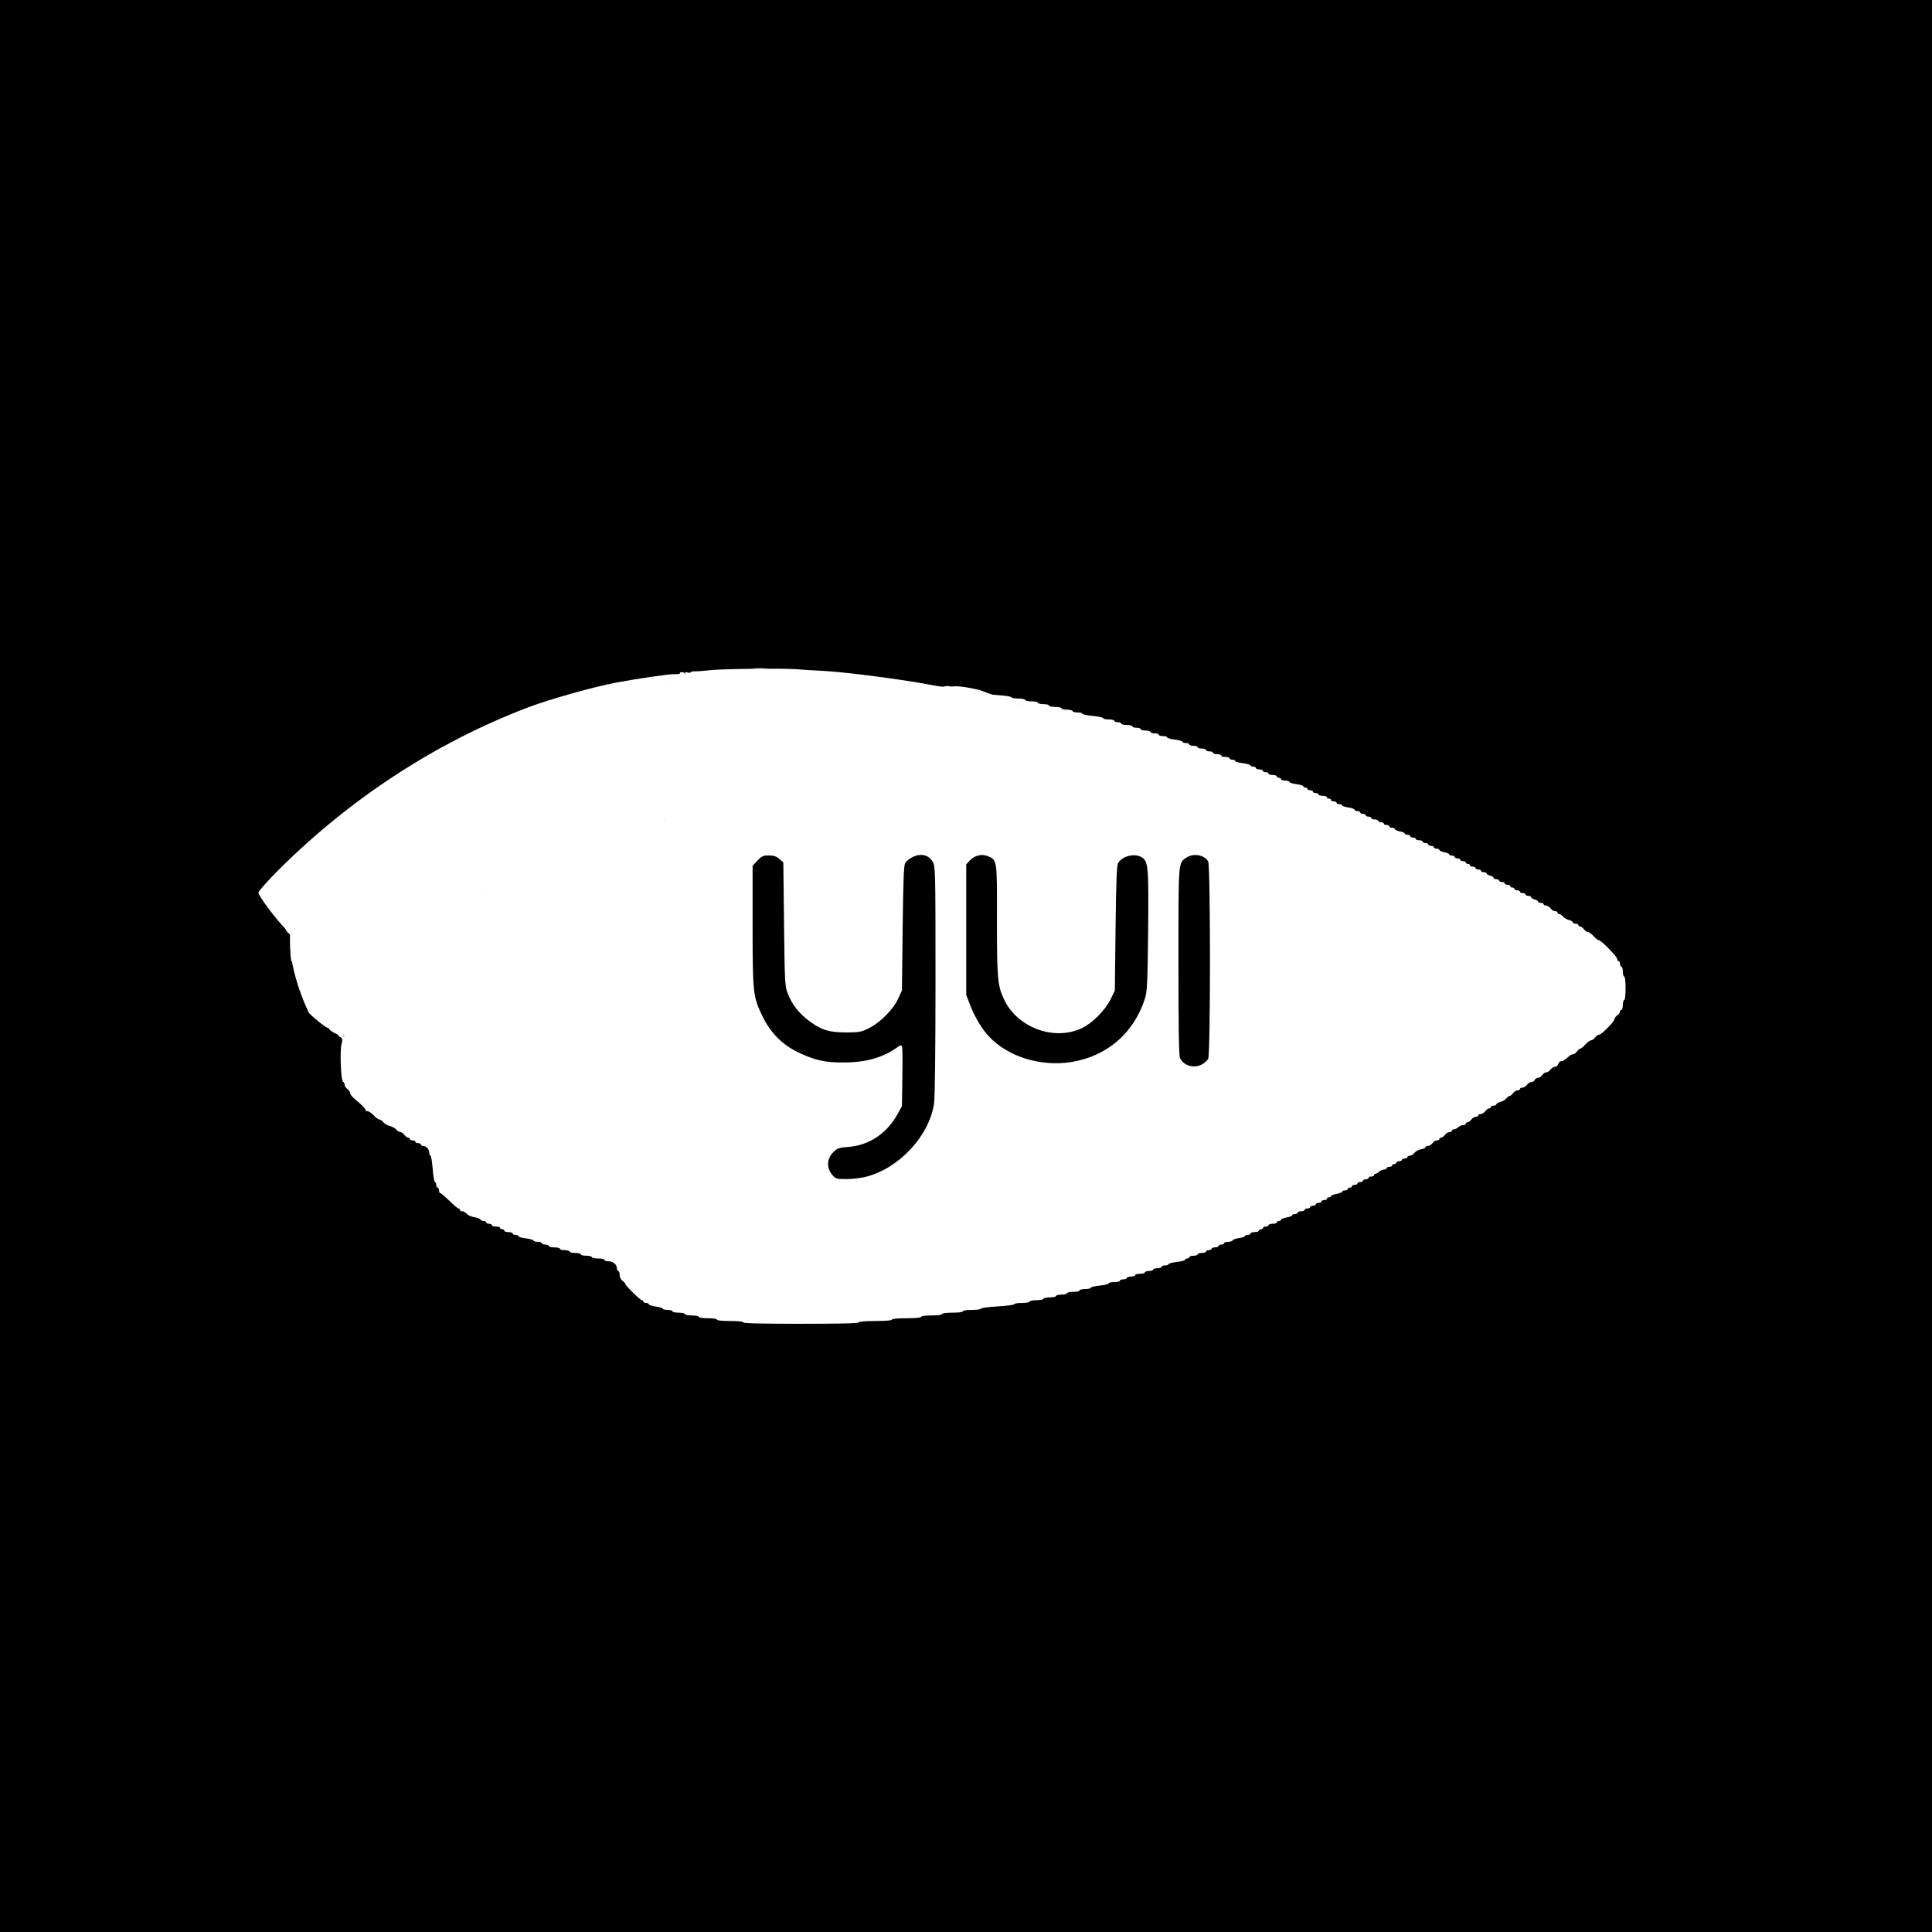
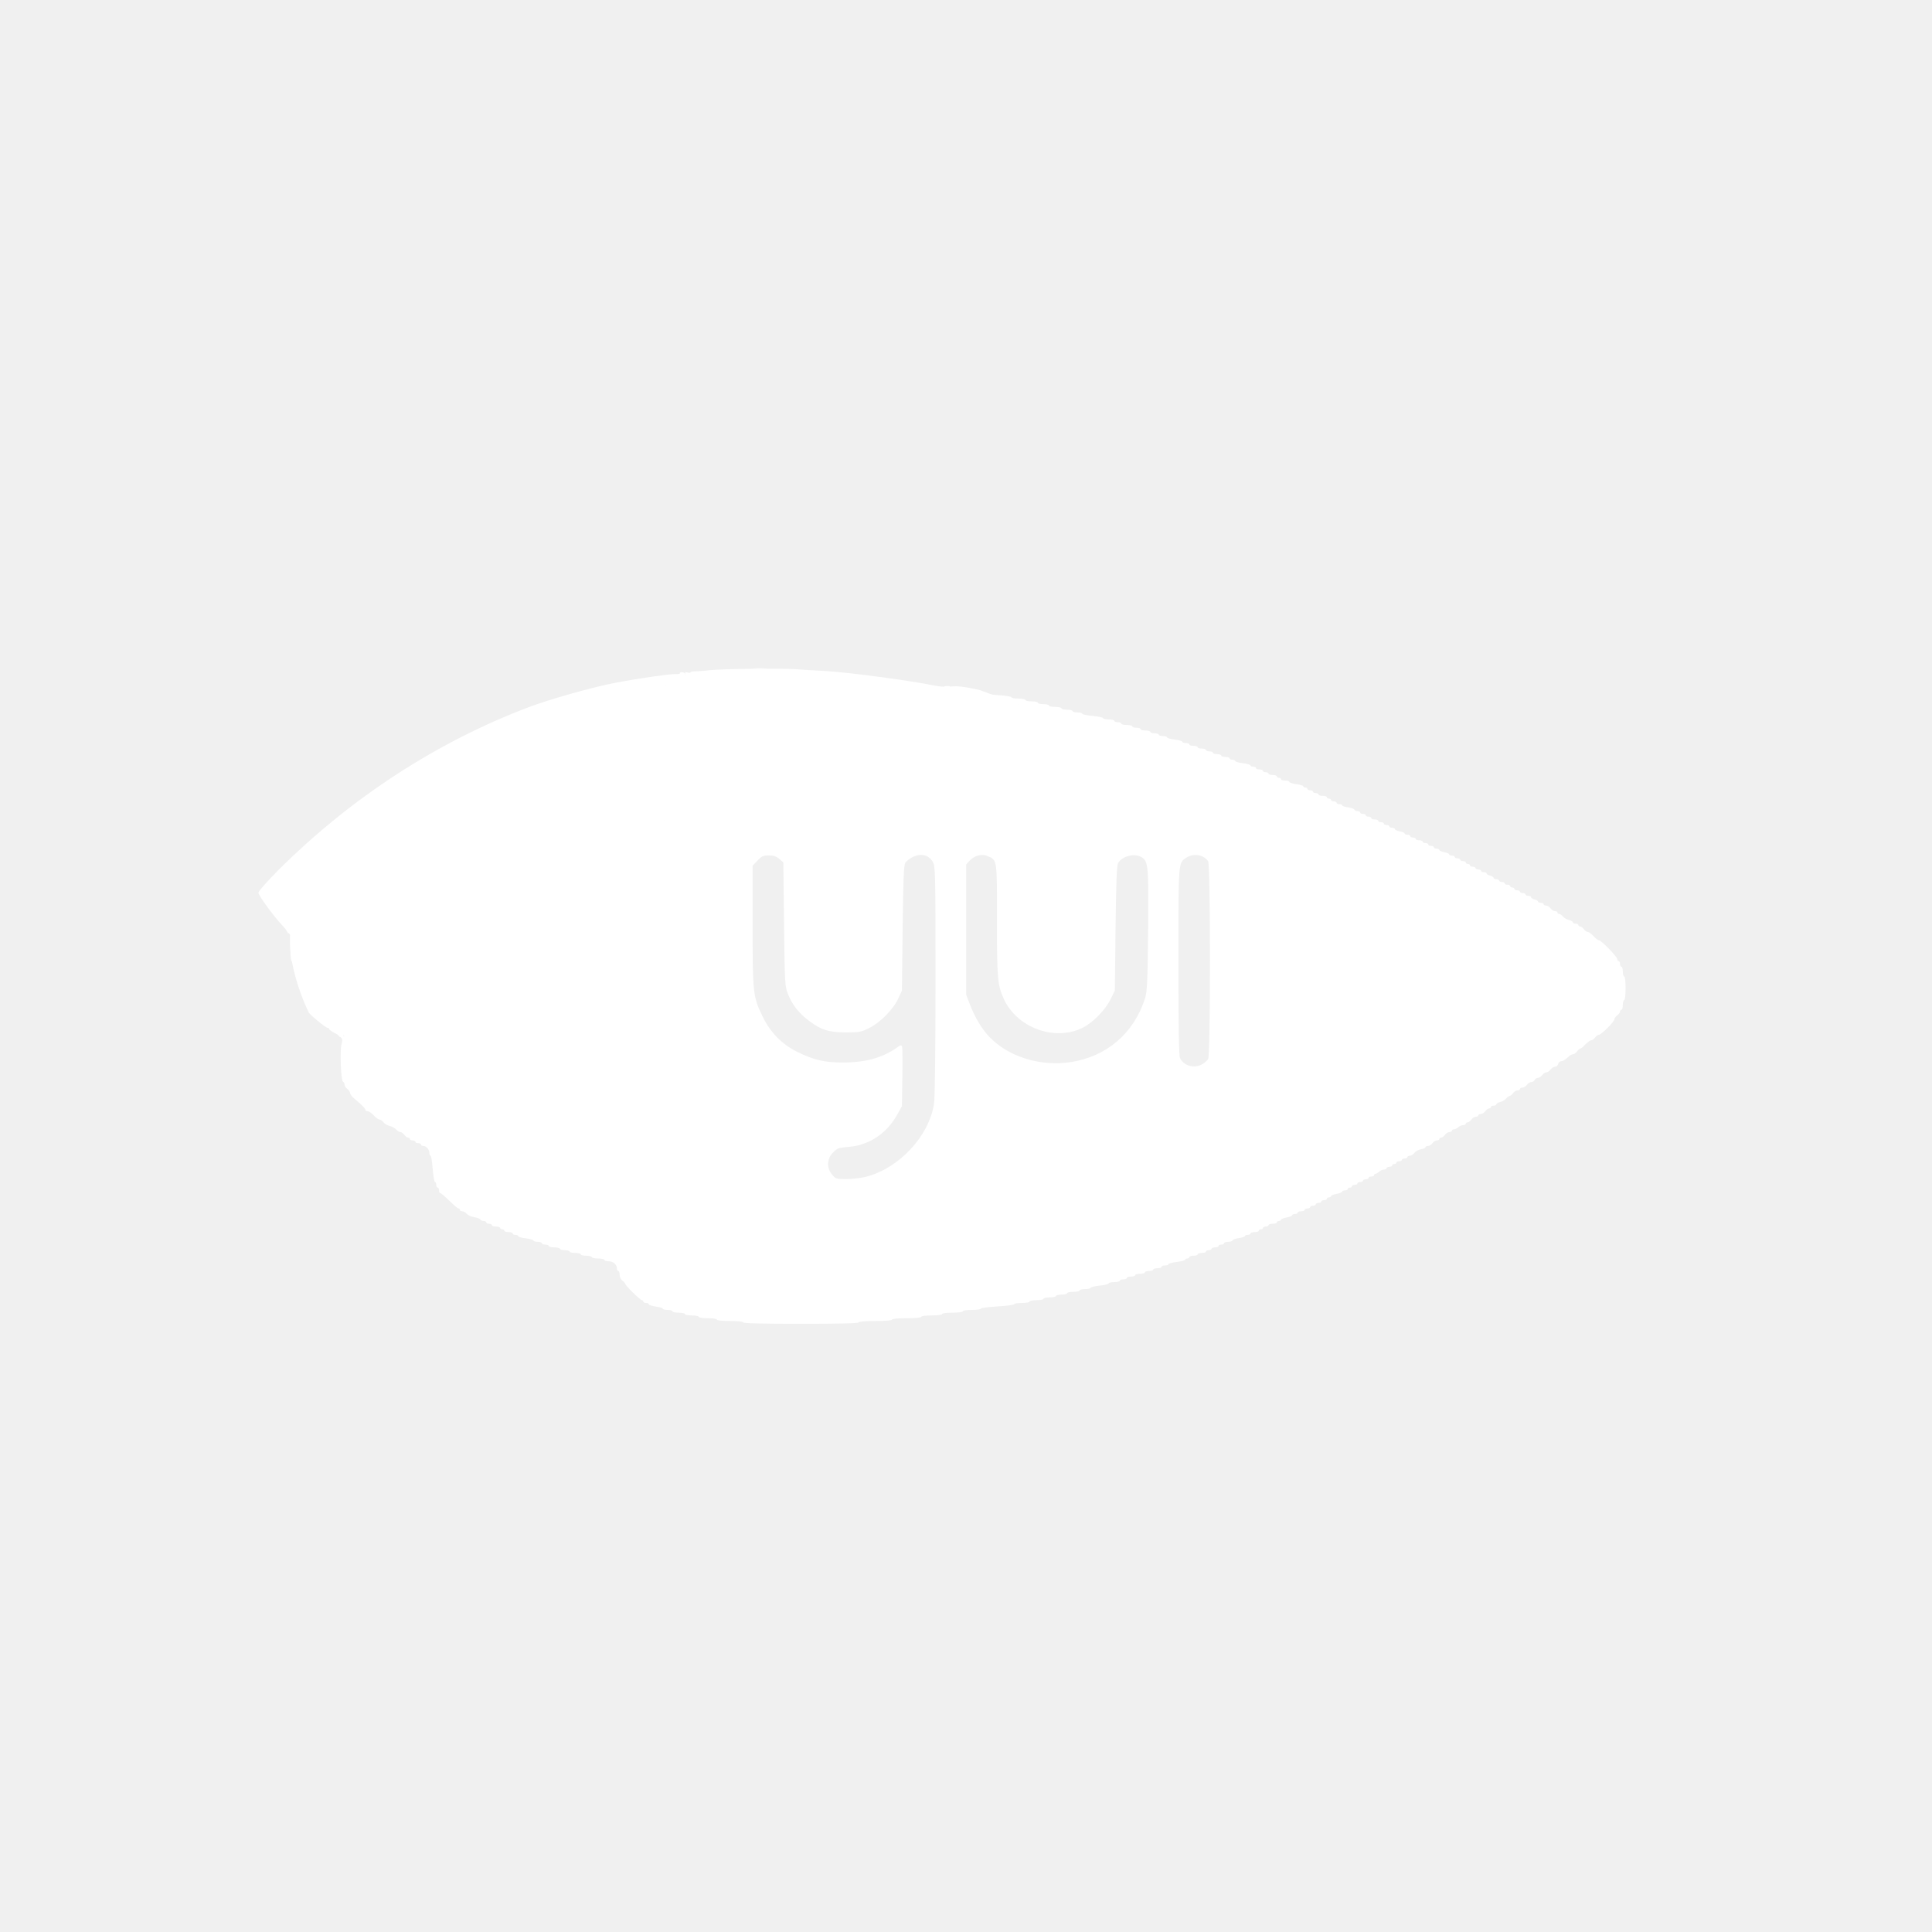
<svg xmlns="http://www.w3.org/2000/svg" viewBox="0 0 630 630" version="1.1" id="svg1080">
  <defs id="defs1084">
    <clipPath id="a">
      <path d="m 239.03,226.605 -42.13,24.317 c -1.578,0.91 -2.546,2.59 -2.546,4.406 v 48.668 c 0,1.817 0.968,3.496 2.546,4.406 l 42.133,24.336 c 1.575,0.907 3.517,0.907 5.09,0 l 42.126,-24.336 c 1.57,-0.91 2.54,-2.59 2.54,-4.406 v -48.668 c 0,-1.816 -0.97,-3.496 -2.55,-4.406 l -42.12,-24.317 c -0.79,-0.453 -1.67,-0.68 -2.55,-0.68 -0.88,0 -1.76,0.227 -2.55,0.68" id="path12746" />
    </clipPath>
    <linearGradient id="b" x1="-0.348" x2="1.251" gradientTransform="matrix(-38.06491,77.65213,-77.65213,-38.06491,258.7233,244.6294)" gradientUnits="userSpaceOnUse">
      <stop offset=".3" stop-color="#3E863D" id="stop12749" />
      <stop offset=".5" stop-color="#55934F" id="stop12751" />
      <stop offset=".8" stop-color="#5AAD45" id="stop12753" />
    </linearGradient>
    <clipPath id="c">
      <path d="m 195.398,307.086 c 0.403,0.523 0.907,0.976 1.5,1.316 l 36.14,20.875 6.02,3.46 c 0.9,0.52 1.926,0.74 2.934,0.665 0.336,-0.027 0.672,-0.09 1,-0.183 l 44.434,-81.36 c -0.34,-0.37 -0.738,-0.68 -1.184,-0.94 l -27.586,-15.93 -14.582,-8.39 c -0.414,-0.24 -0.863,-0.41 -1.32,-0.53 z m 0,0" id="path12756" />
    </clipPath>
    <linearGradient id="d" x1="-0.456" x2="0.582" gradientTransform="matrix(106.8057,-78.91673,78.91673,106.8057,235.1882,285.3948)" gradientUnits="userSpaceOnUse">
      <stop offset=".57" stop-color="#3E863D" id="stop12759" />
      <stop offset=".72" stop-color="#619857" id="stop12761" />
      <stop offset="1" stop-color="#76AC64" id="stop12763" />
    </linearGradient>
    <clipPath id="e">
      <path d="m 241.066,225.953 c -0.707,0.07 -1.398,0.29 -2.035,0.652 l -42.01,24.247 45.3,82.51 c 0.63,-0.09 1.25,-0.3 1.81,-0.624 l 42.13,-24.336 c 1.3,-0.754 2.19,-2.03 2.46,-3.476 l -46.18,-78.89 c -0.34,-0.067 -0.68,-0.102 -1.03,-0.102 -0.14,0 -0.28,0.007 -0.42,0.02" id="path12766" />
    </clipPath>
    <linearGradient id="f" x1="0.043" x2="0.984" gradientTransform="matrix(97.417,0,0,97.417,192.862,279.652)" gradientUnits="userSpaceOnUse">
      <stop offset=".16" stop-color="#6BBF47" id="stop12769" />
      <stop offset=".38" stop-color="#79B461" id="stop12771" />
      <stop offset=".47" stop-color="#75AC64" id="stop12773" />
      <stop offset=".7" stop-color="#659E5A" id="stop12775" />
      <stop offset=".9" stop-color="#3E863D" id="stop12777" />
    </linearGradient>
  </defs>
-   <rect id="rect8822" width="630" height="630" x="0" y="0" />
  <g transform="translate(69.85229,70.37304)" id="g5012" style="fill:#ffffff" />
  <g transform="translate(69.85229,70.37304)" id="g5014" style="fill:#ffffff" />
  <g transform="translate(69.85229,70.37304)" id="g5016" style="fill:#ffffff" />
  <g transform="translate(69.85229,70.37304)" id="g5018" style="fill:#ffffff" />
  <g transform="translate(69.85229,70.37304)" id="g5020" style="fill:#ffffff" />
  <g transform="translate(69.85229,70.37304)" id="g5022" style="fill:#ffffff" />
  <g transform="translate(69.85229,70.37304)" id="g5024" style="fill:#ffffff" />
  <g transform="translate(69.85229,70.37304)" id="g5026" style="fill:#ffffff" />
  <g transform="translate(69.85229,70.37304)" id="g5028" style="fill:#ffffff" />
  <g transform="translate(69.85229,70.37304)" id="g5030" style="fill:#ffffff" />
  <g transform="translate(69.85229,70.37304)" id="g5032" style="fill:#ffffff" />
  <g transform="translate(69.85229,70.37304)" id="g5034" style="fill:#ffffff" />
  <g transform="translate(69.85229,70.37304)" id="g5036" style="fill:#ffffff" />
  <g transform="translate(69.85229,70.37304)" id="g5038" style="fill:#ffffff" />
  <g transform="translate(69.85229,70.37304)" id="g5040" style="fill:#ffffff" />
  <g transform="matrix(0.04530593,0,0,0.04530593,77.47285,207.8593)" style="fill:#ffffff;stroke:none" id="layer101">
    <path d="m 3640,4930 c 0,-6 -38,-10 -95,-10 -57,0 -95,-4 -95,-10 0,-6 -28,-10 -65,-10 -37,0 -65,-4 -65,-10 0,-5 -22,-10 -50,-10 -27,0 -50,-4 -50,-10 0,-5 -20,-10 -45,-10 -25,0 -45,-4 -45,-10 0,-5 -16,-10 -35,-10 -19,0 -35,-4 -35,-9 0,-5 -22,-11 -50,-15 -27,-4 -50,-11 -50,-16 0,-6 -9,-10 -20,-10 -11,0 -20,-4 -20,-10 0,-5 -5,-10 -10,-10 -12,0 -120,-106 -120,-118 0,-4 -9,-14 -20,-22 -12,-8 -20,-26 -20,-42 0,-15 -4,-28 -10,-28 -5,0 -10,-9 -10,-19 0,-28 -27,-51 -61,-51 -16,0 -29,-4 -29,-10 0,-5 -20,-10 -45,-10 -25,0 -45,-4 -45,-10 0,-5 -18,-10 -40,-10 -22,0 -40,-4 -40,-10 0,-5 -18,-10 -40,-10 -22,0 -40,-4 -40,-10 0,-5 -16,-10 -35,-10 -19,0 -35,-4 -35,-10 0,-5 -18,-10 -40,-10 -22,0 -40,-4 -40,-10 0,-5 -11,-10 -25,-10 -14,0 -25,-4 -25,-10 0,-5 -13,-10 -30,-10 -16,0 -30,-4 -30,-9 0,-5 -25,-12 -55,-16 -30,-3 -55,-11 -55,-16 0,-5 -9,-9 -20,-9 -11,0 -20,-4 -20,-10 0,-5 -13,-10 -30,-10 -16,0 -30,-4 -30,-10 0,-5 -7,-10 -15,-10 -8,0 -15,-4 -15,-10 0,-5 -13,-10 -30,-10 -16,0 -30,-4 -30,-10 0,-5 -9,-10 -20,-10 -11,0 -20,-4 -20,-10 0,-5 -9,-10 -19,-10 -11,0 -21,-5 -23,-10 -2,-6 -21,-13 -43,-17 -22,-3 -47,-14 -56,-25 -9,-10 -24,-18 -33,-18 -9,0 -16,-4 -16,-10 0,-5 -5,-10 -10,-10 -6,0 -35,-25 -65,-55 -31,-30 -60,-55 -65,-55 -6,0 -10,-9 -10,-20 0,-11 -4,-20 -10,-20 -5,0 -10,-9 -10,-19 0,-11 -4,-21 -10,-23 -5,-1 -12,-45 -16,-95 -4,-51 -11,-93 -15,-93 -5,0 -9,-9 -9,-21 0,-24 -22,-49 -44,-49 -9,0 -16,-4 -16,-10 0,-5 -9,-10 -20,-10 -11,0 -20,-4 -20,-10 0,-5 -9,-10 -20,-10 -11,0 -20,-4 -20,-10 0,-5 -6,-10 -13,-10 -7,0 -19,-9 -27,-20 -8,-11 -21,-20 -29,-20 -7,0 -21,-8 -30,-19 -9,-10 -30,-21 -47,-25 -16,-4 -36,-16 -44,-26 -8,-11 -21,-20 -28,-20 -8,0 -27,-13 -42,-30 -15,-16 -35,-30 -44,-30 -9,0 -16,-4 -16,-10 0,-10 -28,-38 -79,-80 -17,-14 -31,-32 -31,-40 0,-9 -9,-22 -20,-30 -11,-8 -20,-22 -20,-31 0,-10 -5,-19 -11,-21 -15,-5 -24,-224 -11,-270 9,-34 8,-40 -11,-54 -21,-15 -21,-15 8,-8 23,5 27,4 19,-5 -8,-9 27,-48 135,-154 261,-255 396,-391 381,-383 -17,10 268,-270 360,-353 33,-29 58,-57 55,-61 -3,-6 383,-393 528,-529 25,-24 44,-47 42,-51 -2,-4 129,-139 293,-300 163,-162 290,-290 282,-285 -13,8 -13,7 -1,-8 16,-20 36,-23 25,-4 -5,8 -3,8 9,-2 9,-7 14,-18 11,-23 -4,-5 11,-28 32,-50 22,-23 31,-38 22,-35 -128,45 -471,217 -663,332 -484,291 -915,654 -1280,1077 -91,105 -317,400 -379,495 -15,23 -34,44 -42,47 -9,3 -12,10 -9,16 3,5 2,10 -4,10 -13,0 -91,-76 -91,-89 0,-6 -4,-11 -10,-11 -5,0 -10,-7 -10,-16 0,-9 -8,-24 -19,-33 -11,-10 -21,-37 -26,-69 -4,-28 -11,-52 -16,-52 -5,0 -9,-39 -9,-86 0,-76 2,-85 15,-74 30,25 14,-1 -22,-36 -23,-22 -29,-32 -16,-25 12,6 25,16 28,21 11,17 27,11 21,-8 -4,-13 4,-23 31,-37 20,-11 41,-19 45,-18 4,2 7,-3 5,-10 -1,-6 6,-11 15,-11 10,1 16,-1 15,-5 -1,-3 2,-6 6,-6 5,0 13,-8 18,-18 6,-9 14,-15 20,-12 5,4 9,1 9,-4 0,-6 7,-11 16,-11 8,0 12,-4 9,-10 -3,-5 3,-10 14,-10 12,0 20,-6 18,-12 -1,-8 6,-12 16,-10 10,2 16,-2 15,-10 -2,-6 2,-12 9,-13 7,0 20,-7 30,-15 10,-8 35,-23 56,-32 20,-10 37,-23 37,-29 0,-8 5,-7 16,1 12,11 15,11 12,-1 -2,-8 4,-13 14,-13 10,1 16,-2 15,-6 -4,-12 93,-81 105,-74 6,4 8,3 5,-3 -4,-6 4,-18 18,-27 14,-9 25,-14 25,-11 0,6 59,-32 70,-45 15,-17 62,-40 71,-35 5,4 8,1 7,-7 -2,-7 5,-12 14,-12 10,1 16,-2 13,-6 -7,-11 94,-72 106,-65 5,4 8,1 7,-7 -2,-7 5,-12 14,-12 10,1 16,-2 13,-6 -3,-5 10,-17 28,-29 18,-11 46,-32 62,-46 17,-14 50,-35 75,-47 25,-12 57,-29 71,-39 14,-10 29,-15 33,-11 4,4 6,0 4,-8 -2,-9 4,-14 14,-14 10,1 16,-3 15,-10 -1,-6 6,-10 15,-10 10,1 16,-3 15,-10 -1,-6 6,-10 15,-10 10,1 16,-2 13,-6 -3,-5 8,-17 25,-26 16,-10 30,-23 30,-28 0,-5 3,-7 6,-3 3,3 37,-14 74,-39 38,-24 72,-44 77,-44 4,0 14,-9 21,-21 8,-12 19,-18 27,-15 8,3 14,0 12,-7 -1,-7 6,-11 15,-11 10,1 16,-3 15,-10 -1,-6 4,-10 10,-9 12,3 35,-12 69,-45 8,-7 18,-10 24,-7 6,4 9,1 8,-7 -2,-7 5,-12 14,-12 10,1 16,-2 13,-6 -3,-5 51,-44 121,-87 69,-43 133,-85 142,-93 27,-25 112,-82 112,-75 0,6 59,-32 70,-45 3,-3 73,-49 156,-103 83,-53 164,-108 179,-121 15,-13 51,-36 79,-50 28,-13 78,-45 110,-70 33,-24 79,-50 102,-56 32,-9 41,-16 37,-28 -5,-12 -1,-14 15,-10 12,4 22,3 22,-1 0,-4 15,-7 33,-7 17,0 64,-3 102,-8 90,-10 521,-15 631,-7 l 85,6 -76,95 c -126,156 -375,546 -484,755 -20,39 -86,168 -158,310 -72,140 -150,306 -214,450 -9,22 -26,60 -38,85 -54,120 -71,160 -71,170 0,5 -4,18 -9,28 -5,9 -13,28 -18,42 -16,39 -29,71 -51,120 -11,25 -41,108 -66,185 -26,77 -51,149 -56,160 -9,18 -53,156 -97,305 -9,30 -21,71 -28,90 -32,90 -137,519 -179,735 -15,78 -36,268 -36,331 0,29 5,34 53,53 238,96 783,142 1312,111 438,-26 1036,-99 1389,-171 347,-70 841,-221 1221,-372 599,-238 1286,-591 1910,-982 331,-207 844,-560 844,-580 0,-14 -104,-94 -235,-181 C 8659,1733 7773,1287 7030,970 6699,829 6417,725 6060,614 c -96,-30 -182,-58 -190,-61 -8,-3 -22,-7 -30,-8 -8,-1 -49,-12 -90,-24 -41,-12 -93,-27 -115,-33 -22,-6 -44,-12 -50,-12 -22,-2 -121,-28 -140,-36 -36,-17 -146,-41 -155,-35 -6,3 -10,1 -10,-4 0,-6 20,-11 45,-11 25,0 45,4 45,9 0,5 45,12 100,16 55,3 100,11 100,16 0,5 23,9 50,9 28,0 50,5 50,10 0,6 20,10 45,10 25,0 45,5 45,10 0,6 18,10 40,10 22,0 40,5 40,10 0,6 20,10 45,10 25,0 45,5 45,10 0,6 18,10 40,10 22,0 40,5 40,10 0,6 16,10 35,10 19,0 35,4 35,9 0,5 34,12 75,16 41,4 75,11 75,16 0,5 18,9 40,9 22,0 40,5 40,10 0,6 11,10 25,10 14,0 25,5 25,10 0,6 18,10 40,10 22,0 40,5 40,10 0,6 14,10 30,10 17,0 30,5 30,10 0,6 16,10 35,10 19,0 35,5 35,10 0,6 14,10 30,10 17,0 30,5 30,10 0,6 14,10 30,10 17,0 30,4 30,9 0,5 25,13 55,16 30,4 55,11 55,16 0,5 11,9 25,9 14,0 25,5 25,10 0,6 14,10 30,10 17,0 30,5 30,10 0,6 14,10 30,10 17,0 30,5 30,10 0,6 11,10 25,10 14,0 25,5 25,10 0,6 14,10 30,10 17,0 30,5 30,10 0,6 14,10 30,10 17,0 30,5 30,10 0,6 9,10 20,10 11,0 20,4 20,9 0,5 25,13 55,16 30,4 55,11 55,16 0,5 9,9 20,9 11,0 20,5 20,10 0,6 11,10 25,10 14,0 25,5 25,10 0,6 9,10 20,10 11,0 20,5 20,10 0,6 14,10 30,10 17,0 30,5 30,10 0,6 7,10 15,10 8,0 15,5 15,10 0,6 14,10 30,10 17,0 30,4 30,10 0,5 23,12 50,16 28,4 50,10 50,15 0,5 7,9 15,9 8,0 15,5 15,10 0,6 9,10 20,10 11,0 20,5 20,10 0,6 9,10 20,10 11,0 20,5 20,10 0,6 14,10 30,10 17,0 30,5 30,10 0,6 7,10 15,10 8,0 15,5 15,10 0,6 9,10 20,10 11,0 20,5 20,10 0,6 9,10 20,10 11,0 20,4 20,9 0,4 19,11 42,14 24,3 44,11 46,16 2,6 12,11 23,11 10,0 19,5 19,10 0,6 9,10 20,10 11,0 20,5 20,10 0,6 9,10 20,10 11,0 20,5 20,10 0,6 11,10 25,10 14,0 25,5 25,10 0,6 9,10 20,10 11,0 20,5 20,10 0,6 9,10 20,10 11,0 20,5 20,10 0,6 9,10 20,10 11,0 20,4 20,10 0,5 16,12 35,16 19,3 35,10 35,15 0,5 9,9 20,9 11,0 20,5 20,10 0,6 9,10 20,10 11,0 20,5 20,10 0,6 11,10 25,10 14,0 25,5 25,10 0,6 9,10 20,10 11,0 20,5 20,10 0,6 9,10 20,10 11,0 20,5 20,10 0,6 9,10 20,10 11,0 20,4 20,10 0,5 16,12 35,16 19,3 35,10 35,15 0,5 9,9 20,9 11,0 20,5 20,10 0,6 9,10 20,10 11,0 20,5 20,10 0,6 9,10 20,10 11,0 20,5 20,10 0,6 7,10 15,10 8,0 15,5 15,10 0,6 9,10 20,10 11,0 20,5 20,10 0,6 9,10 20,10 11,0 20,5 20,10 0,6 9,10 20,10 11,0 20,4 20,9 0,5 11,12 25,15 14,4 25,11 25,16 0,6 9,10 20,10 11,0 20,5 20,10 0,6 9,10 20,10 11,0 20,5 20,10 0,6 9,10 20,10 11,0 20,5 20,10 0,6 7,10 15,10 8,0 15,5 15,10 0,6 9,10 20,10 11,0 20,5 20,10 0,6 9,10 20,10 11,0 20,5 20,10 0,6 9,10 20,10 11,0 20,4 20,10 0,5 11,12 25,16 14,3 25,10 25,15 0,5 9,9 20,9 11,0 20,5 20,10 0,6 8,10 18,10 10,0 24,9 32,20 8,11 22,20 32,20 10,0 18,5 18,10 0,6 5,10 11,10 7,0 19,8 28,18 9,11 28,22 44,26 15,3 27,11 27,16 0,6 9,10 20,10 11,0 20,5 20,10 0,6 6,10 13,10 7,0 19,9 27,20 8,11 21,20 28,20 8,0 27,14 42,30 15,17 33,30 39,30 16,0 131,118 131,135 0,8 5,15 10,15 6,0 10,9 10,20 0,11 5,20 10,20 6,0 10,16 10,35 0,19 5,35 10,35 6,0 10,35 10,85 0,50 -4,85 -10,85 -5,0 -10,16 -10,35 0,19 -4,35 -10,35 -5,0 -10,6 -10,13 0,7 -9,19 -20,27 -11,8 -20,20 -20,27 0,18 -95,113 -112,113 -7,0 -20,9 -28,20 -8,11 -21,20 -28,20 -8,0 -27,14 -42,30 -15,17 -32,30 -37,30 -5,0 -15,9 -23,20 -8,11 -20,20 -28,20 -7,0 -20,6 -27,13 -35,30 -45,37 -59,37 -8,0 -18,9 -21,20 -3,11 -14,20 -23,20 -10,0 -24,9 -32,20 -8,11 -21,20 -30,20 -9,0 -22,9 -30,20 -8,11 -22,20 -31,20 -9,0 -19,7 -23,15 -3,8 -14,15 -23,15 -10,0 -25,9 -33,20 -8,11 -22,20 -32,20 -10,0 -18,5 -18,10 0,6 -8,10 -18,10 -10,0 -24,9 -32,20 -8,11 -19,20 -24,20 -5,0 -16,8 -25,18 -9,11 -28,22 -43,26 -16,3 -28,11 -28,16 0,6 -9,10 -20,10 -11,0 -20,5 -20,10 0,6 -6,10 -13,10 -7,0 -19,9 -27,20 -8,11 -22,20 -32,20 -10,0 -18,5 -18,10 0,6 -8,10 -18,10 -10,0 -24,9 -32,20 -8,11 -20,20 -27,20 -7,0 -13,5 -13,10 0,6 -9,10 -19,10 -11,0 -26,7 -35,15 -8,8 -22,15 -30,15 -9,0 -16,5 -16,10 0,6 -8,10 -18,10 -10,0 -24,9 -32,20 -8,11 -20,20 -27,20 -7,0 -13,5 -13,10 0,6 -8,10 -18,10 -10,0 -24,9 -32,20 -8,11 -22,20 -32,20 -10,0 -18,4 -18,9 0,5 -15,12 -33,15 -18,3 -39,15 -47,26 -8,11 -22,20 -32,20 -10,0 -18,5 -18,10 0,6 -9,10 -20,10 -11,0 -20,5 -20,10 0,6 -9,10 -20,10 -11,0 -20,5 -20,10 0,6 -7,10 -15,10 -8,0 -15,5 -15,10 0,6 -9,10 -20,10 -11,0 -20,5 -20,10 0,6 -9,10 -19,10 -11,0 -26,7 -35,15 -8,8 -19,15 -25,15 -6,0 -11,5 -11,10 0,6 -9,10 -20,10 -11,0 -20,5 -20,10 0,6 -9,10 -20,10 -11,0 -20,5 -20,10 0,6 -9,10 -20,10 -11,0 -20,5 -20,10 0,6 -9,10 -20,10 -11,0 -20,5 -20,10 0,6 -7,10 -15,10 -8,0 -15,5 -15,10 0,6 -9,10 -20,10 -11,0 -20,4 -20,9 0,5 -18,12 -40,16 -22,4 -40,11 -40,16 0,5 -7,9 -15,9 -8,0 -15,5 -15,10 0,6 -9,10 -20,10 -11,0 -20,5 -20,10 0,6 -9,10 -20,10 -11,0 -20,5 -20,10 0,6 -9,10 -20,10 -11,0 -20,5 -20,10 0,6 -9,10 -20,10 -11,0 -20,5 -20,10 0,6 -11,10 -25,10 -14,0 -25,5 -25,10 0,6 -9,10 -20,10 -11,0 -20,4 -20,9 0,5 -18,12 -40,16 -22,4 -40,11 -40,16 0,5 -7,9 -15,9 -8,0 -15,5 -15,10 0,6 -13,10 -30,10 -16,0 -30,5 -30,10 0,6 -9,10 -20,10 -11,0 -20,5 -20,10 0,6 -7,10 -15,10 -8,0 -15,5 -15,10 0,6 -13,10 -30,10 -16,0 -30,5 -30,10 0,6 -9,10 -20,10 -11,0 -20,4 -20,9 0,4 -19,11 -42,14 -24,3 -44,11 -46,16 -2,6 -17,11 -33,11 -16,0 -29,5 -29,10 0,6 -9,10 -20,10 -11,0 -20,5 -20,10 0,6 -11,10 -25,10 -14,0 -25,5 -25,10 0,6 -9,10 -20,10 -11,0 -20,5 -20,10 0,6 -13,10 -30,10 -16,0 -30,5 -30,10 0,6 -13,10 -30,10 -16,0 -30,5 -30,10 0,6 -7,10 -15,10 -8,0 -15,4 -15,9 0,5 -27,12 -60,16 -33,4 -60,11 -60,16 0,5 -11,9 -25,9 -14,0 -25,5 -25,10 0,6 -13,10 -30,10 -16,0 -30,5 -30,10 0,6 -13,10 -30,10 -16,0 -30,5 -30,10 0,6 -16,10 -35,10 -19,0 -35,5 -35,10 0,6 -13,10 -30,10 -16,0 -30,5 -30,10 0,6 -11,10 -25,10 -14,0 -25,5 -25,10 0,6 -18,10 -40,10 -22,0 -40,4 -40,9 0,5 -29,13 -65,16 -36,4 -65,11 -65,16 0,5 -18,9 -40,9 -22,0 -40,5 -40,10 0,6 -20,10 -45,10 -25,0 -45,5 -45,10 0,6 -18,10 -40,10 -22,0 -40,5 -40,10 0,6 -20,10 -45,10 -25,0 -45,5 -45,10 0,6 -22,10 -50,10 -27,0 -50,5 -50,10 0,6 -25,10 -55,10 -30,0 -55,4 -55,9 0,5 -54,12 -120,16 -66,4 -120,11 -120,16 0,5 -29,9 -65,9 -37,0 -65,4 -65,10 0,6 -32,10 -75,10 -43,0 -75,4 -75,10 0,6 -32,10 -75,10 -43,0 -75,4 -75,10 0,6 -42,10 -105,10 -63,0 -105,4 -105,10 0,6 -47,10 -120,10 -73,0 -120,4 -120,10 0,7 -145,10 -415,10 -270,0 -415,-3 -415,-10 z M 1675,3588 c 17,-28 37,-63 45,-77 8,-14 30,-52 48,-84 19,-31 39,-63 46,-70 14,-15 74,-111 87,-141 5,-12 36,-61 69,-111 33,-49 67,-106 77,-125 16,-32 120,-198 164,-262 11,-15 19,-30 19,-34 0,-10 71,-127 91,-149 10,-11 33,-49 52,-85 30,-57 51,-91 141,-227 11,-18 24,-33 28,-33 3,0 12,-17 19,-37 6,-21 15,-40 18,-43 6,-5 97,-142 134,-202 10,-16 15,-28 12,-28 -3,0 -1,-6 5,-12 23,-28 152,-232 154,-244 1,-7 18,-37 38,-66 92,-138 137,-208 133,-208 -6,0 33,-63 109,-179 31,-47 56,-88 56,-93 0,-5 8,-21 19,-36 45,-64 148,-230 164,-262 9,-19 37,-65 62,-103 l 45,-67 -42,26 c -246,155 -542,381 -783,599 -654,591 -1146,1242 -1378,1825 -55,138 -121,364 -113,386 7,19 188,106 326,155 58,21 110,38 115,38 6,1 24,-22 40,-51 z m 65,-1713 c 19,-19 32,-35 29,-35 -3,0 -20,16 -39,35 -19,19 -32,35 -29,35 3,0 20,-16 39,-35 z m 575,-585 c 21,-22 37,-40 34,-40 -3,0 -23,18 -44,40 -21,22 -37,40 -34,40 3,0 23,-18 44,-40 z" id="path13714" style="fill:#ffffff" />
    <path d="m 5190,378 c 0,-5 11,-8 25,-8 14,0 25,3 25,8 0,4 -11,7 -25,7 -14,0 -25,-3 -25,-7 z" id="path13722" style="fill:#ffffff" />
    <path d="m 5085,360 c -4,-6 6,-10 22,-10 22,0 25,2 13,10 -19,12 -27,12 -35,0 z" id="path13724" style="fill:#ffffff" />
  </g>
  <g transform="matrix(0.04530593,0,0,0.04530593,77.47285,207.8593)" style="fill:#ffffff;stroke:none" id="layer102">
    <path d="m 1710.723,3795.269 c -138,-49 -478.507,-249.375 -485.507,-268.375 -8,-22 -163.109,-131.178 -108.109,-269.178 232,-583 1050.162,-1997.784 1704.162,-2588.785 C 3062.27,450.932 3373,549 3619,394 l 42,-26 c -35.726,56.297 -77.845,109.911 -107,170 -16,32 116.686,801.945 71.686,865.945 -11,15 -107.382,-543.484 -107.382,-538.484 0,5 22.696,247.539 -8.304,294.539 -76,116 49.35,234.438 55.35,234.438 4,0 -400.35,-216.438 -492.35,-78.438 -20,29 119.239,147.536 118.239,154.536 -2,12 -214.327,153.504 -237.327,181.504 -6,6 38.872,121.367 41.872,121.367 3,0 44.872,-133.823 34.872,-117.823 -37,60 33.447,275.12 27.447,280.12 -3,3 -60.225,189.982 -66.225,210.982 -7,20 -355.895,-208.038 -137.43,-68.487 248.324,158.625 42.508,-12.087 31.508,5.913 -90,136 -186.132,150.215 -216.132,207.215 -19,36 -25.789,226.358 -35.789,237.358 -20,22 -376.59,-3.89 -135.191,134.27 241.399,138.159 502.815,64.238 123.556,-82.796 -44,64 -143.252,111.11 -159.252,143.11 -10,19 73.843,90.73 -342.147,139.73 -33,50 525.215,172.652 520.215,184.652 -13,30 -662.215,52.348 -676.215,67.348 -7,7 650.597,201.034 631.597,232.034 -759.829,29.419 -487.537,-218.532 -652.754,264.113 -16,29 569.945,-124.764 563.945,-125.764 -5,0 -739.065,330.887 -797.065,309.887 z" id="path13727" style="fill:#ffffff" />
    <path d="m 734,2873 c 3,-3 -12,-15 -34,-25 -22,-11 -40,-24 -40,-29 0,-5 -6,-9 -12,-9 -13,0 -130,-96 -136,-111 -8,-19 -266.199,-529.159 -47.199,-823.159 C 863.801,1341.841 1973,629.55 2560,690 c 192,-115 250,-22 378,-67 9,-3 0,12 -22,35 -21,22 -36,45 -32,50 3,5 -2,16 -11,23 -12,10 -14,10 -9,2 11,-19 -9,-16 -25,4 -12,15 -12,16 1,8 8,-5 -120,126 -285,290 -165,164 -277,279 -250,254 44,-38 42,-35 -15,25 -36,38 -55.168,407.102 -69.168,418.102 C 2168.832,1773.102 1761,1834 1765,1840 c 2,4 65.113,253.225 13.113,302.225 -172,162 -277.427,559.034 -498.113,181.775 15,-8 248.259,422.607 -12.741,677.607 C 1179.259,3086.607 757,2853 762,2858 c 6,6 1,12 -12,15 -12,3 -19,3 -16,0 z m 996,-998 c 19,-19 32,-35 29,-35 -3,0 193.527,52.456 174.527,71.456 -19,19 520.452,72.196 523.452,72.196 3,0 -745.979,-89.652 -726.979,-108.652 z" id="path13739" style="fill:#ffffff" />
    <path d="m 385,2130 c -4,-6 -12,-7 -18,-4 -7,4 -9,4 -6,1 3,-4 -14,-28 -39,-54 -68,-74 -172,-216 -172,-236 0,-11 65,-83 147,-166 520,-517 1138,-919 1798,-1169 154,-58 459,-144 625,-176 153,-29 386,-63 427,-62 23,1 39,-2 37,-6 -3,-5 4,-8 14,-8 11,0 22,6 25,14 4,10 -102.157,437.607 -131.157,446.607 -23,6 143,-167.652 -7.843,-364.607 -32,25 35.843,351.607 7.843,364.607 C 3063.843,724.607 2910,453 2895,466 c -15,13 169.147,362.607 86.147,415.607 -83,54 112.147,262.034 109.147,265.034 C 3079.293,1159.641 2490,741 2490,735 c 0,-7 -85,50 -112,75 -9,8 -73,50 -142,93 -70,43 -124,82 -121,87 3,4 -3,7 -13,6 -9,0 -16,5 -14,12 1,8 -2,11 -7,7 -9,-5 -31,9 -67,43 -7,7 -19,11 -26,10 -7,-2 -12,2 -11,8 1,7 -5,11 -15,10 -9,0 -16,4 -15,10 1,7 -5,11 -15,10 -9,0 -16,5 -14,12 1,8 -2,11 -8,7 -5,-3 -10,-1 -10,4 0,6 -5,11 -11,11 -6,0 -41,20 -79,44 -37,25 -71,42 -74,39 -3,-4 -6,-2 -6,3 0,5 -14,18 -30,28 -17,9 -28,21 -25,26 3,4 -3,7 -13,6 -9,0 -16,4 -15,10 1,7 -5,11 -15,10 -9,0 -16,4 -15,10 1,7 -5,11 -15,10 -10,0 -16,5 -14,14 2,8 0,12 -4,8 -4,-4 -19,1 -33,11 -14,10 -46,27 -71,39 -25,12 -58,33 -75,47 -16,14 -44,35 -62,46 -18,12 -31,24 -28,29 3,4 -3,7 -13,6 -9,0 -16,5 -14,12 1,8 -2,11 -7,7 -12,-7 -113,54 -106,65 3,4 -3,7 -13,6 -9,0 -16,5 -14,12 1,8 -2,11 -7,7 -9,-5 -56,18 -71,35 -11,13 -70,51 -70,45 0,-3 -11,2 -25,11 -14,9 -22,21 -18,27 3,6 1,7 -5,3 -12,-7 -109,62 -105,74 1,4 -5,7 -15,6 -10,0 -16,5 -14,13 3,12 0,12 -12,1 -11,-8 -16,-9 -16,-1 0,6 -17,19 -37,29 -21,9 -46,24 -56,32 -10,8 -23,15 -30,15 -7,1 -11,7 -9,13 1,8 -5,12 -15,10 -10,-2 -17,2 -16,10 2,6 -6,12 -18,12 -11,0 -17,5 -14,10 3,6 -1,10 -9,10 -9,0 -16,5 -16,11 0,5 -4,8 -9,4 -6,-3 -14,3 -20,12 -5,10 -13,18 -18,18 -4,0 -7,3 -6,6 1,4 -5,6 -15,5 -9,0 -16,5 -14,12 1,6 -2,11 -6,10 -4,-2 -25,6 -45,17 -27,14 97.573,-403.181 101.573,-390.181 C 544.573,1713.819 396,2147 385,2130 Z" id="path13749" style="fill:#ffffff" />
    <path d="m 3251,1685 c 0,-5 8,-26 19,-45 11,-19 19,-30 19,-25 0,6 -8,26 -19,45 -11,19 -19,31 -19,25 z" id="path13751" style="fill:#ffffff" />
    <path d="m 3360,1456 c 0,-10 60,-126 65,-126 3,0 -9,28 -26,63 -33,65 -39,75 -39,63 z" id="path13753" style="fill:#ffffff" />
    <path d="m 3510,1160 c 11,-22 23,-40 25,-40 3,0 -4,18 -15,40 -11,22 -23,40 -25,40 -3,0 4,-18 15,-40 z" id="path13755" style="fill:#ffffff" />
    <path d="m 3575,1040 c 9,-16 18,-30 21,-30 2,0 -2,14 -11,30 -9,17 -18,30 -21,30 -2,0 2,-13 11,-30 z" id="path13757" style="fill:#ffffff" />
    <path d="m 3900,510 c 12,-16 24,-30 26,-30 3,0 -4,14 -16,30 -12,17 -24,30 -26,30 -3,0 4,-13 16,-30 z" id="path13759" style="fill:#ffffff" />
    <path d="m 3713,223 c 26,-2 67,-2 90,0 23,2 2,3 -48,3 -49,0 -68,-1 -42,-3 z" id="path13761" style="fill:#ffffff" />
  </g>
  <g transform="matrix(0.04659679,0,0,0.04711072,73.24025,132.7035)" style="fill:#ffffff;stroke:none" id="layer103">
    <path d="m 3174.948,5843.3 c -245,-17 -497,-62 -619,-111 l -53,-21 7,-106 c 14,-220 46.066,-837.328 191.066,-1304.328 277,-893 744.341,-1786.629 1188.341,-2361.629 l 198.592,-118.042 111,6 c 159,9 575,63 751,98 162,32 100.975,-19.555 334.975,34.445 0,0 262.025,97.555 270.025,98.555 8,1 31,7 50,13 19,6 244.545,53.332 307.545,71.332 270,75 446.455,156.668 722.455,261.668 702,266 1918,860 2364,1154 131,87 235,167 235,181 0,20 -513,373 -844,580 -1202,753 -2365,1234 -3386,1400 -670,108 -1361,155 -1829,124 z m 1314,-515 c 233,-59 444,-285 476,-509 6,-42 10,-385 10,-855 0,-760 -1,-786 -20,-817 -27,-46 -80,-59 -136,-34 -23,11 -48,30 -56,43 -10,18 -14,120 -18,453 l -5,430 -27,58 c -35,74 -126,165 -205,203 -52,26 -68,29 -158,29 -121,0 -175,-17 -260,-80 -72,-54 -117,-110 -147,-185 -22,-53 -23,-68 -28,-483 l -5,-429 -28,-24 c -21,-18 -40,-24 -74,-24 -39,0 -50,5 -79,36 l -34,35 v 417 c 0,470 3,490 71,629 55,110 134,190 242,243 116,56 191,74 322,73 157,0 276,-33 378,-105 23,-17 28,-17 33,-4 3,8 4,104 2,213 l -3,198 -30,54 c -73,133 -197,216 -340,228 -73,6 -83,9 -112,39 -44,43 -46,107 -7,153 25,30 29,31 101,31 41,0 103,-7 137,-16 z m 2355,-780 c 15,-9 33,-25 39,-35 17,-27 17,-1341 0,-1368 -28,-46 -103,-58 -152,-26 -58,38 -56,18 -56,720 0,456 3,653 11,668 28,55 102,74 158,41 z m -919,-14 c 251,-40 438,-200 516,-440 15,-48 18,-107 22,-470 4,-443 1,-477 -43,-506 -48,-32 -139,-11 -167,39 -10,16 -14,129 -18,452 l -5,430 -29,59 c -37,76 -127,166 -201,201 -194,92 -454,-3 -546,-200 -45,-96 -49,-142 -49,-548 1,-420 2,-415 -64,-442 -42,-18 -93,-5 -127,31 l -24,26 v 451 452 l 26,67 c 34,88 84,170 134,222 135,141 361,209 575,176 z" id="path13764" style="fill:#ffffff" />
  </g>
</svg>
